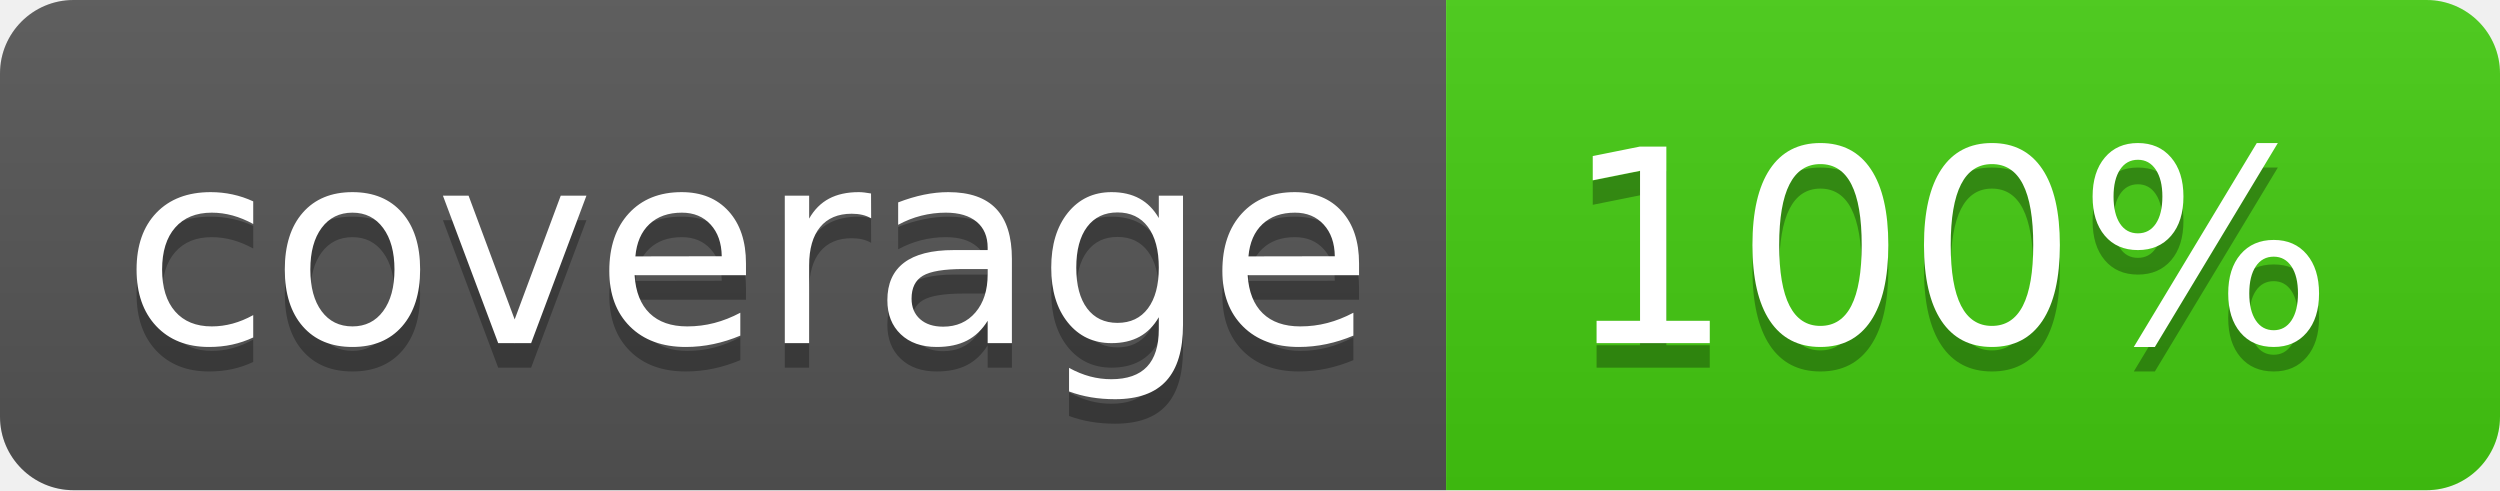
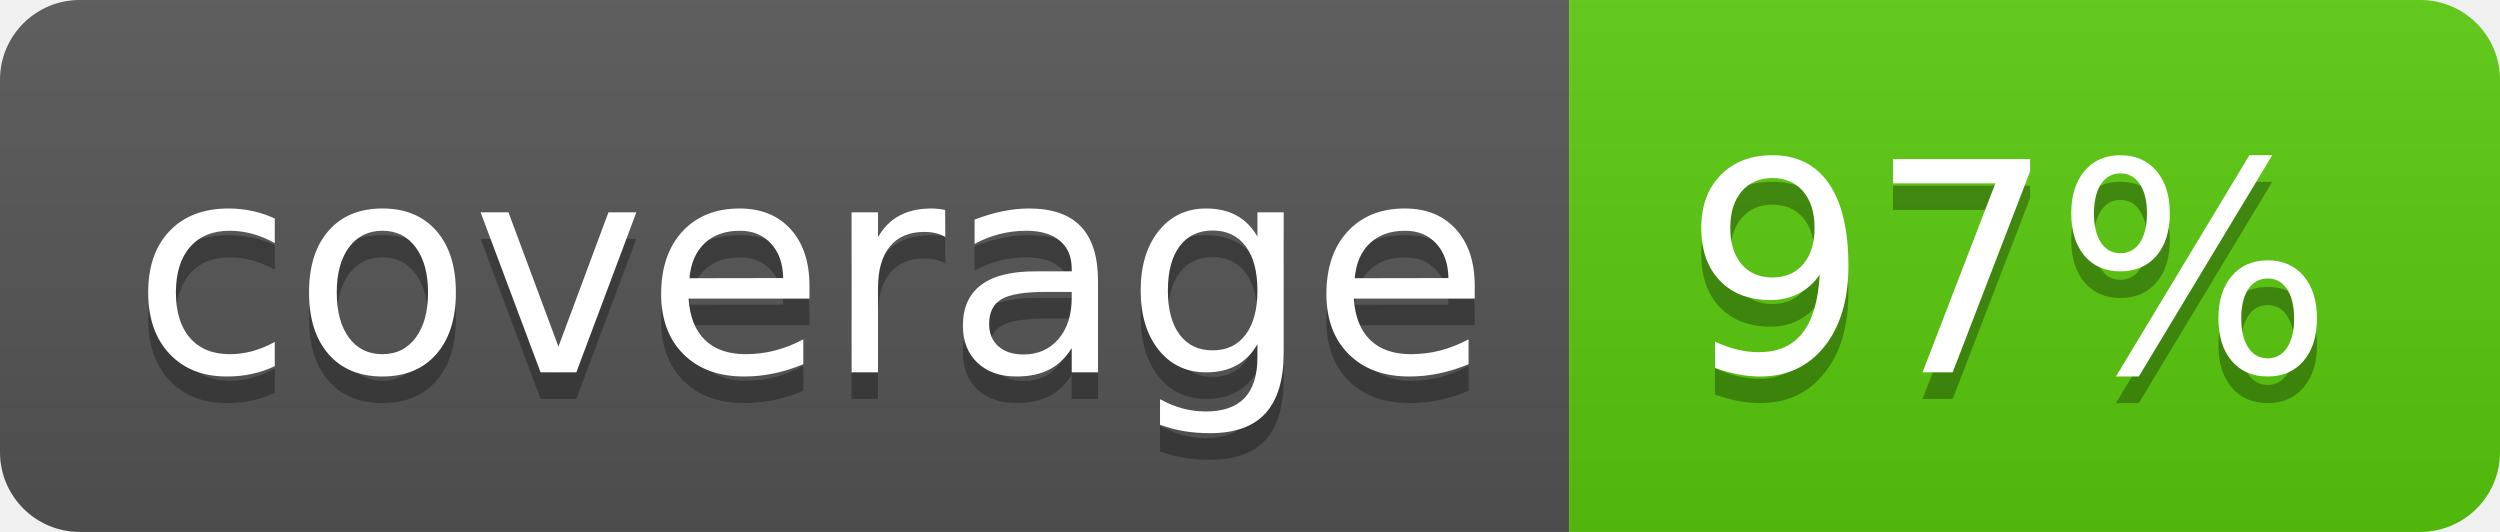
- <svg xmlns="http://www.w3.org/2000/svg" width="102" height="20">
+ <svg xmlns="http://www.w3.org/2000/svg" width="94" height="20">
  <linearGradient id="b" x2="0" y2="100%">
    <stop offset="0" stop-color="#bbb" stop-opacity=".1" />
    <stop offset="1" stop-opacity=".1" />
  </linearGradient>
  <clipPath id="a">
-     <rect width="102" height="20" rx="3" fill="#fff" />
+     <rect width="94" height="20" rx="3" fill="#fff" />
  </clipPath>
  <g clip-path="url(#a)">
    <path fill="#555" d="M0 0h59v20H0z" />
-     <path fill="#44cc11" d="M59 0h43v20H59z" />
-     <path fill="url(#b)" d="M0 0h102v20H0z" />
+     <path fill="#59cb0c" d="M59 0h35v20H59z" />
+     <path fill="url(#b)" d="M0 0h94v20H0z" />
  </g>
  <g fill="#fff" text-anchor="middle" font-family="DejaVu Sans,Verdana,Geneva,sans-serif" font-size="110">
    <text x="305" y="150" fill="#010101" fill-opacity=".3" transform="scale(.1)" textLength="490">coverage</text>
    <text x="305" y="140" transform="scale(.1)" textLength="490">coverage</text>
-     <text x="795" y="150" fill="#010101" fill-opacity=".3" transform="scale(.1)" textLength="330">100%</text>
-     <text x="795" y="140" transform="scale(.1)" textLength="330">100%</text>
+     <text x="755" y="150" fill="#010101" fill-opacity=".3" transform="scale(.1)" textLength="250">97%</text>
+     <text x="755" y="140" transform="scale(.1)" textLength="250">97%</text>
  </g>
</svg>
